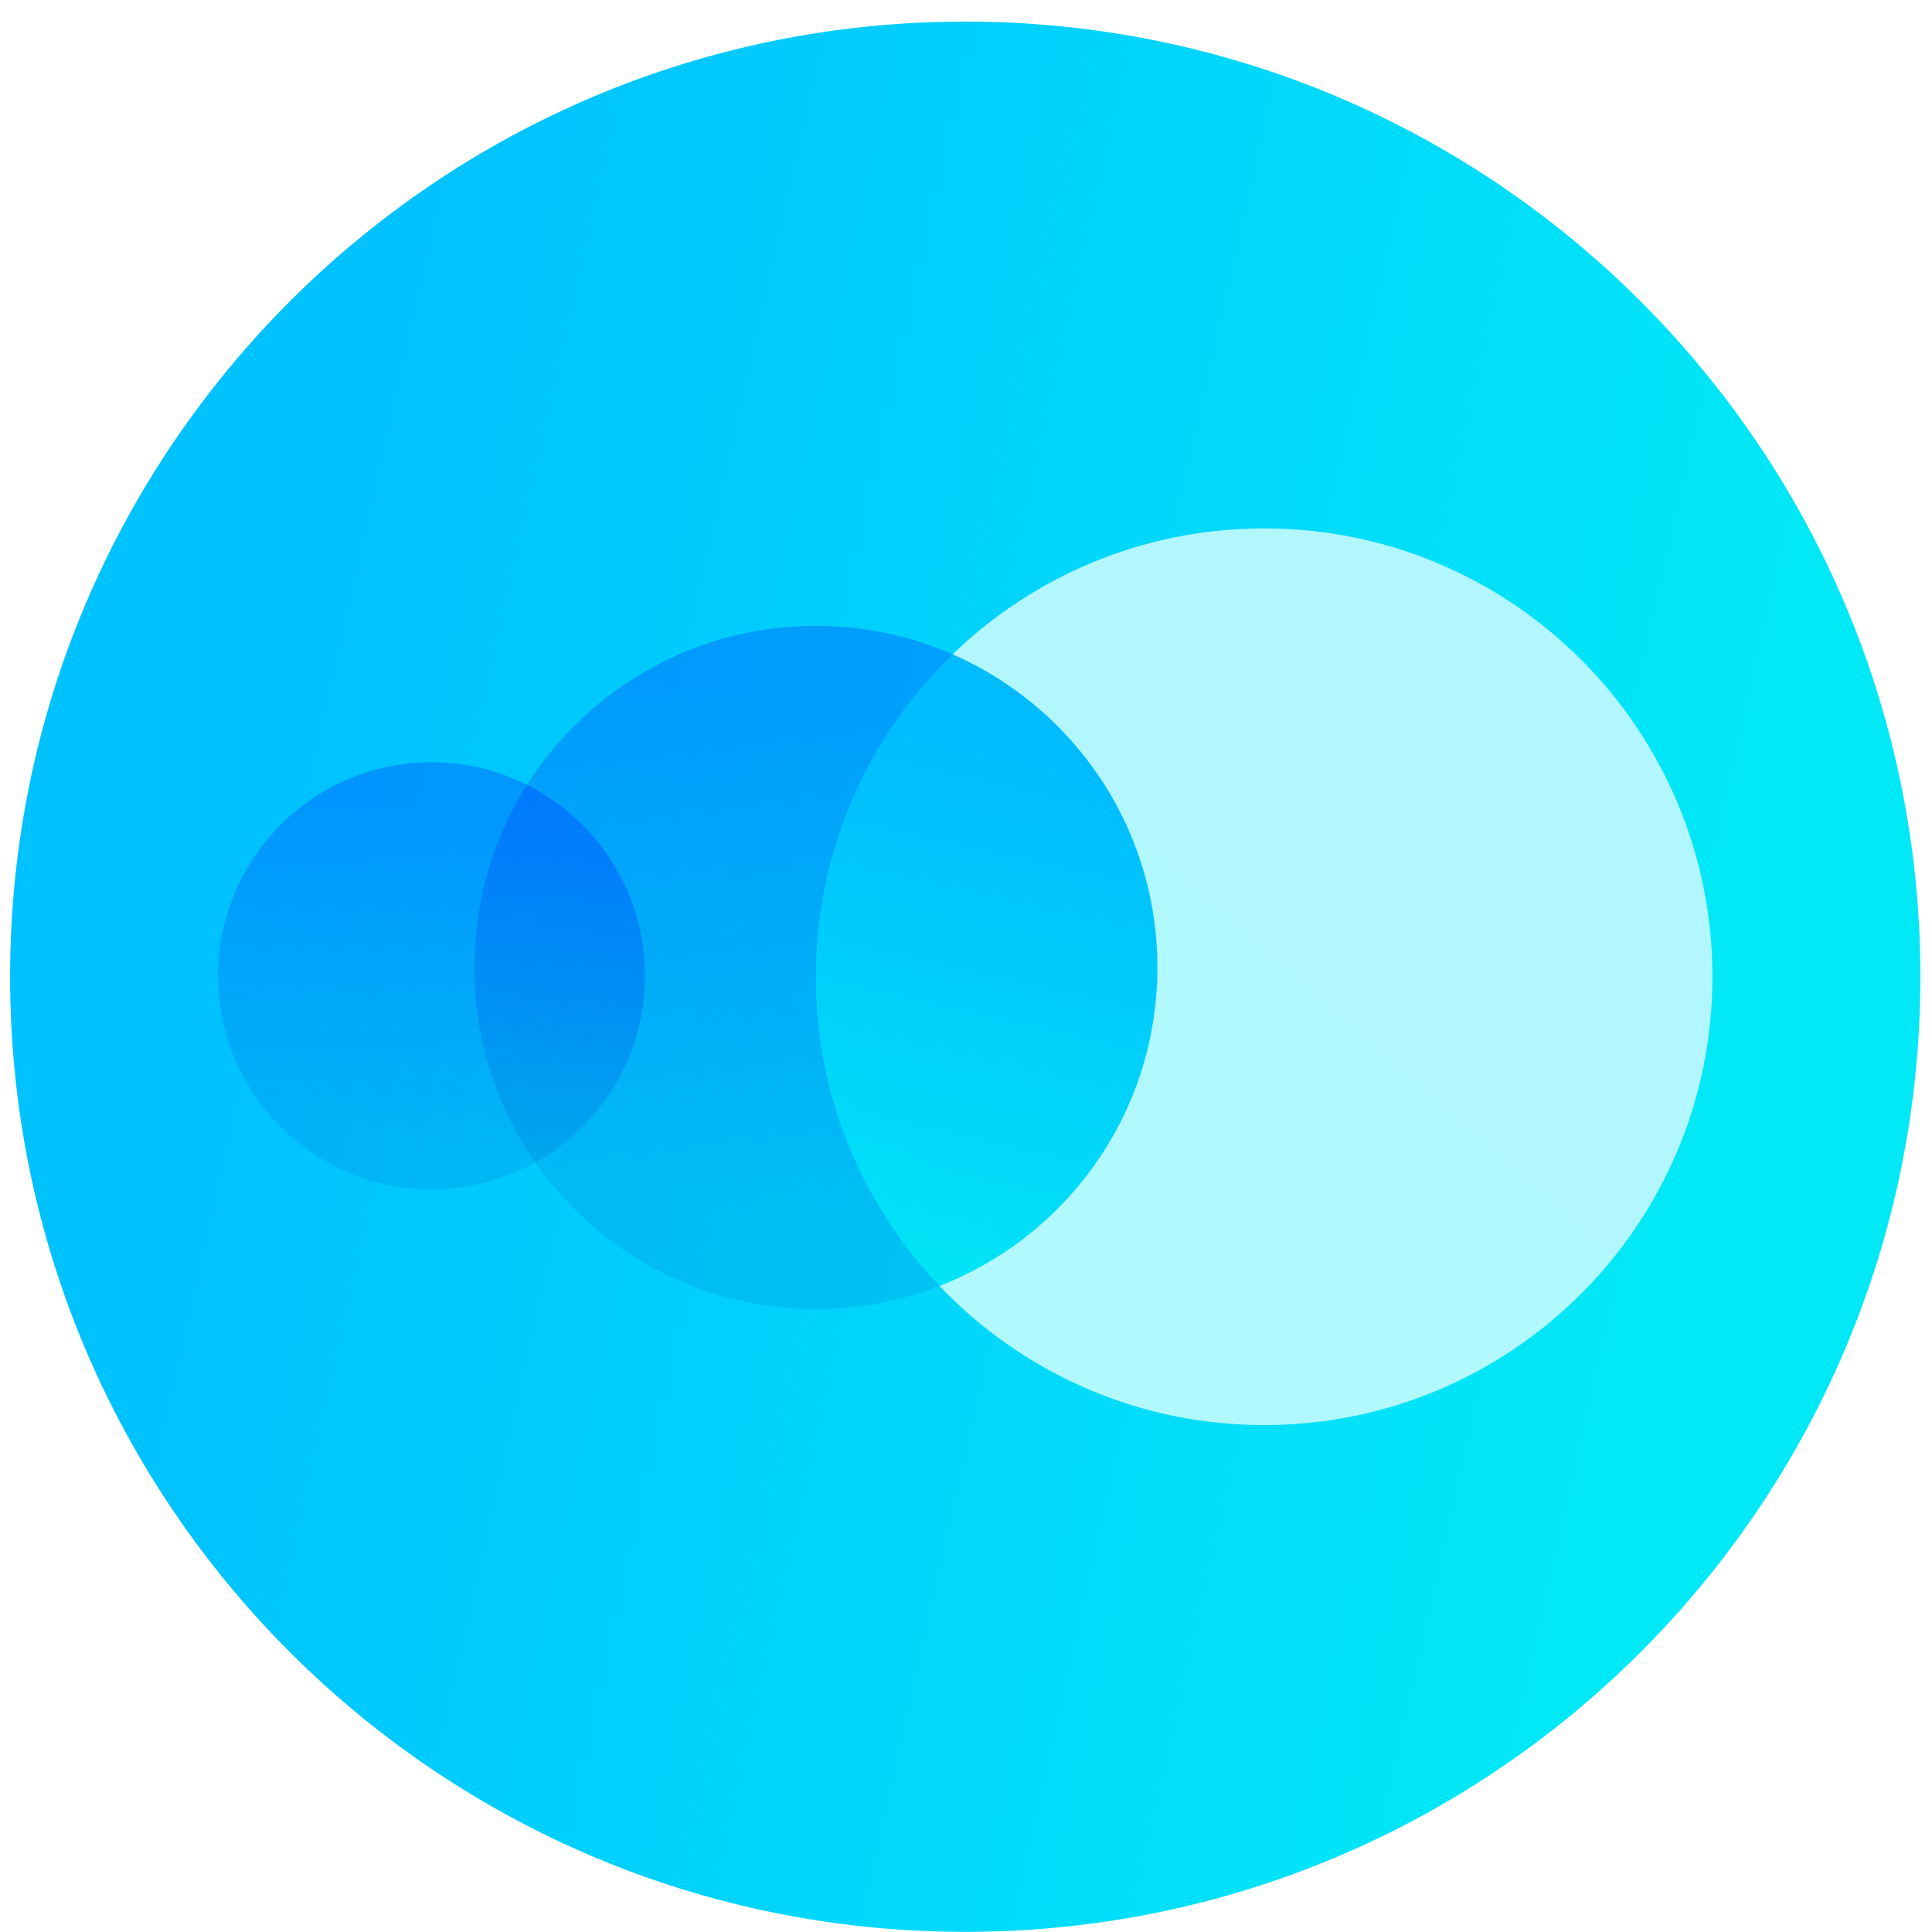
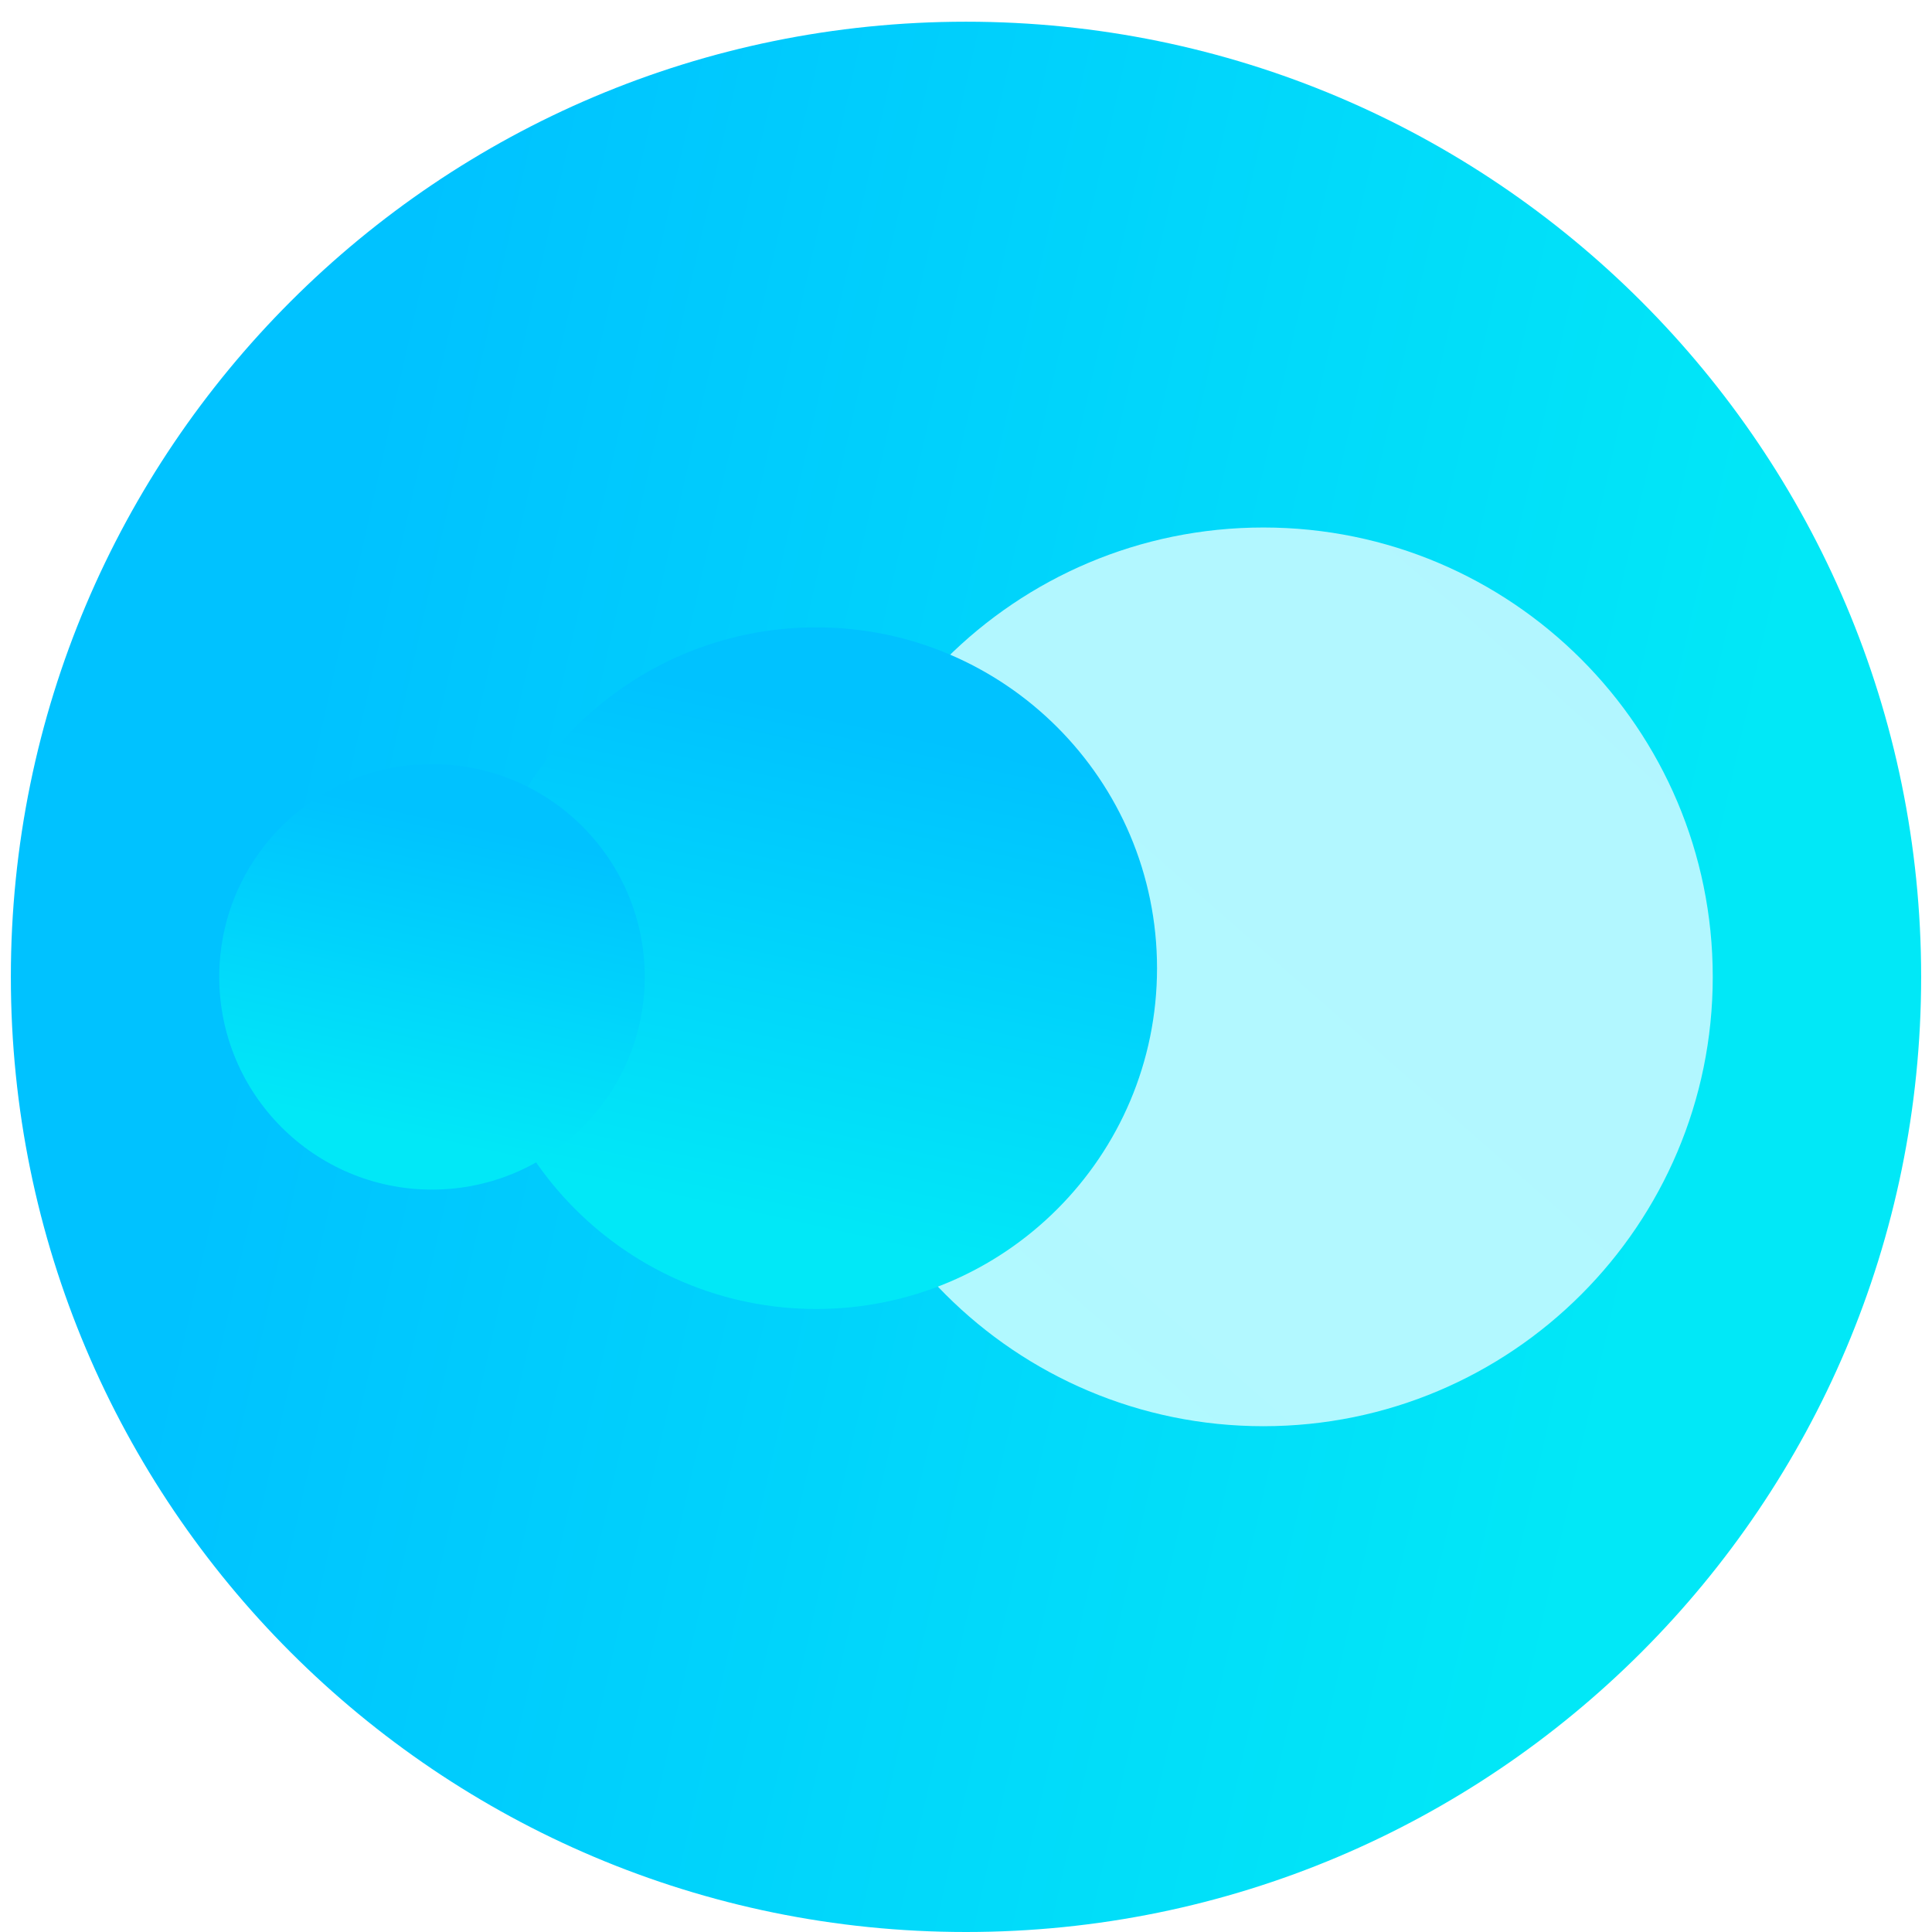
- <svg xmlns="http://www.w3.org/2000/svg" width="89" height="89" viewBox="0 0 89 89" fill="none">
-   <circle cx="44.465" cy="44.994" r="44" fill="url(#paint0_linear)" />
-   <circle cx="58.234" cy="44.994" r="20.653" transform="rotate(90 58.2337 44.9941)" fill="url(#paint1_linear)" />
-   <g style="mix-blend-mode:multiply">
-     <ellipse cx="37.581" cy="44.566" rx="15.736" ry="15.736" transform="rotate(90 37.5807 44.5665)" fill="url(#paint2_linear)" />
-   </g>
-   <g style="mix-blend-mode:multiply">
-     <circle cx="19.878" cy="44.952" r="9.835" transform="rotate(90 19.8781 44.9515)" fill="url(#paint3_linear)" />
-   </g>
+ <svg xmlns="http://www.w3.org/2000/svg" fill="none" viewBox="0 0 89 89">
+   <circle cx="44.5" cy="45" r="44" fill="url(#paint0_linear)" />
+   <circle cx="58.2" cy="45" r="20.7" transform="rotate(90 58.2 45)" fill="url(#paint1_linear)" />
+   <circle cx="37.6" cy="44.6" transform="rotate(90 37.6 44.6)" fill="url(#paint2_linear)" r="15.7" />
+   <circle cx="19.9" cy="45" r="9.8" transform="rotate(90 19.9 45)" fill="url(#paint3_linear)" />
  <defs>
-     <linearGradient id="paint0_linear" x1="88.465" y1="0.994" x2="24.523" y2="-13.38" gradientUnits="userSpaceOnUse">
+     <linearGradient id="paint0_linear" x1="88.5" y1="1" x2="24.5" y2="-13.4" gradientUnits="userSpaceOnUse">
      <stop stop-color="#01E8F7" />
      <stop offset="1" stop-color="#00C2FF" />
    </linearGradient>
-     <linearGradient id="paint1_linear" x1="123.248" y1="36.775" x2="-50.292" y2="-115.318" gradientUnits="userSpaceOnUse">
+     <linearGradient id="paint1_linear" x1="123.2" y1="36.8" x2="-50.3" y2="-115.3" gradientUnits="userSpaceOnUse">
      <stop stop-color="#B1FAFF" />
      <stop offset="1" stop-color="#B5EDFF" />
    </linearGradient>
-     <linearGradient id="paint2_linear" x1="53.316" y1="28.831" x2="30.449" y2="23.69" gradientUnits="userSpaceOnUse">
+     <linearGradient id="paint2_linear" x1="53.3" y1="28.8" x2="30.4" y2="23.7" gradientUnits="userSpaceOnUse">
      <stop stop-color="#01E8F7" />
      <stop offset="1" stop-color="#00C2FF" />
    </linearGradient>
-     <linearGradient id="paint3_linear" x1="29.713" y1="35.117" x2="15.421" y2="31.904" gradientUnits="userSpaceOnUse">
+     <linearGradient id="paint3_linear" x1="29.7" y1="35.1" x2="15.4" y2="31.9" gradientUnits="userSpaceOnUse">
      <stop stop-color="#01E8F7" />
      <stop offset="1" stop-color="#00C2FF" />
    </linearGradient>
  </defs>
</svg>
